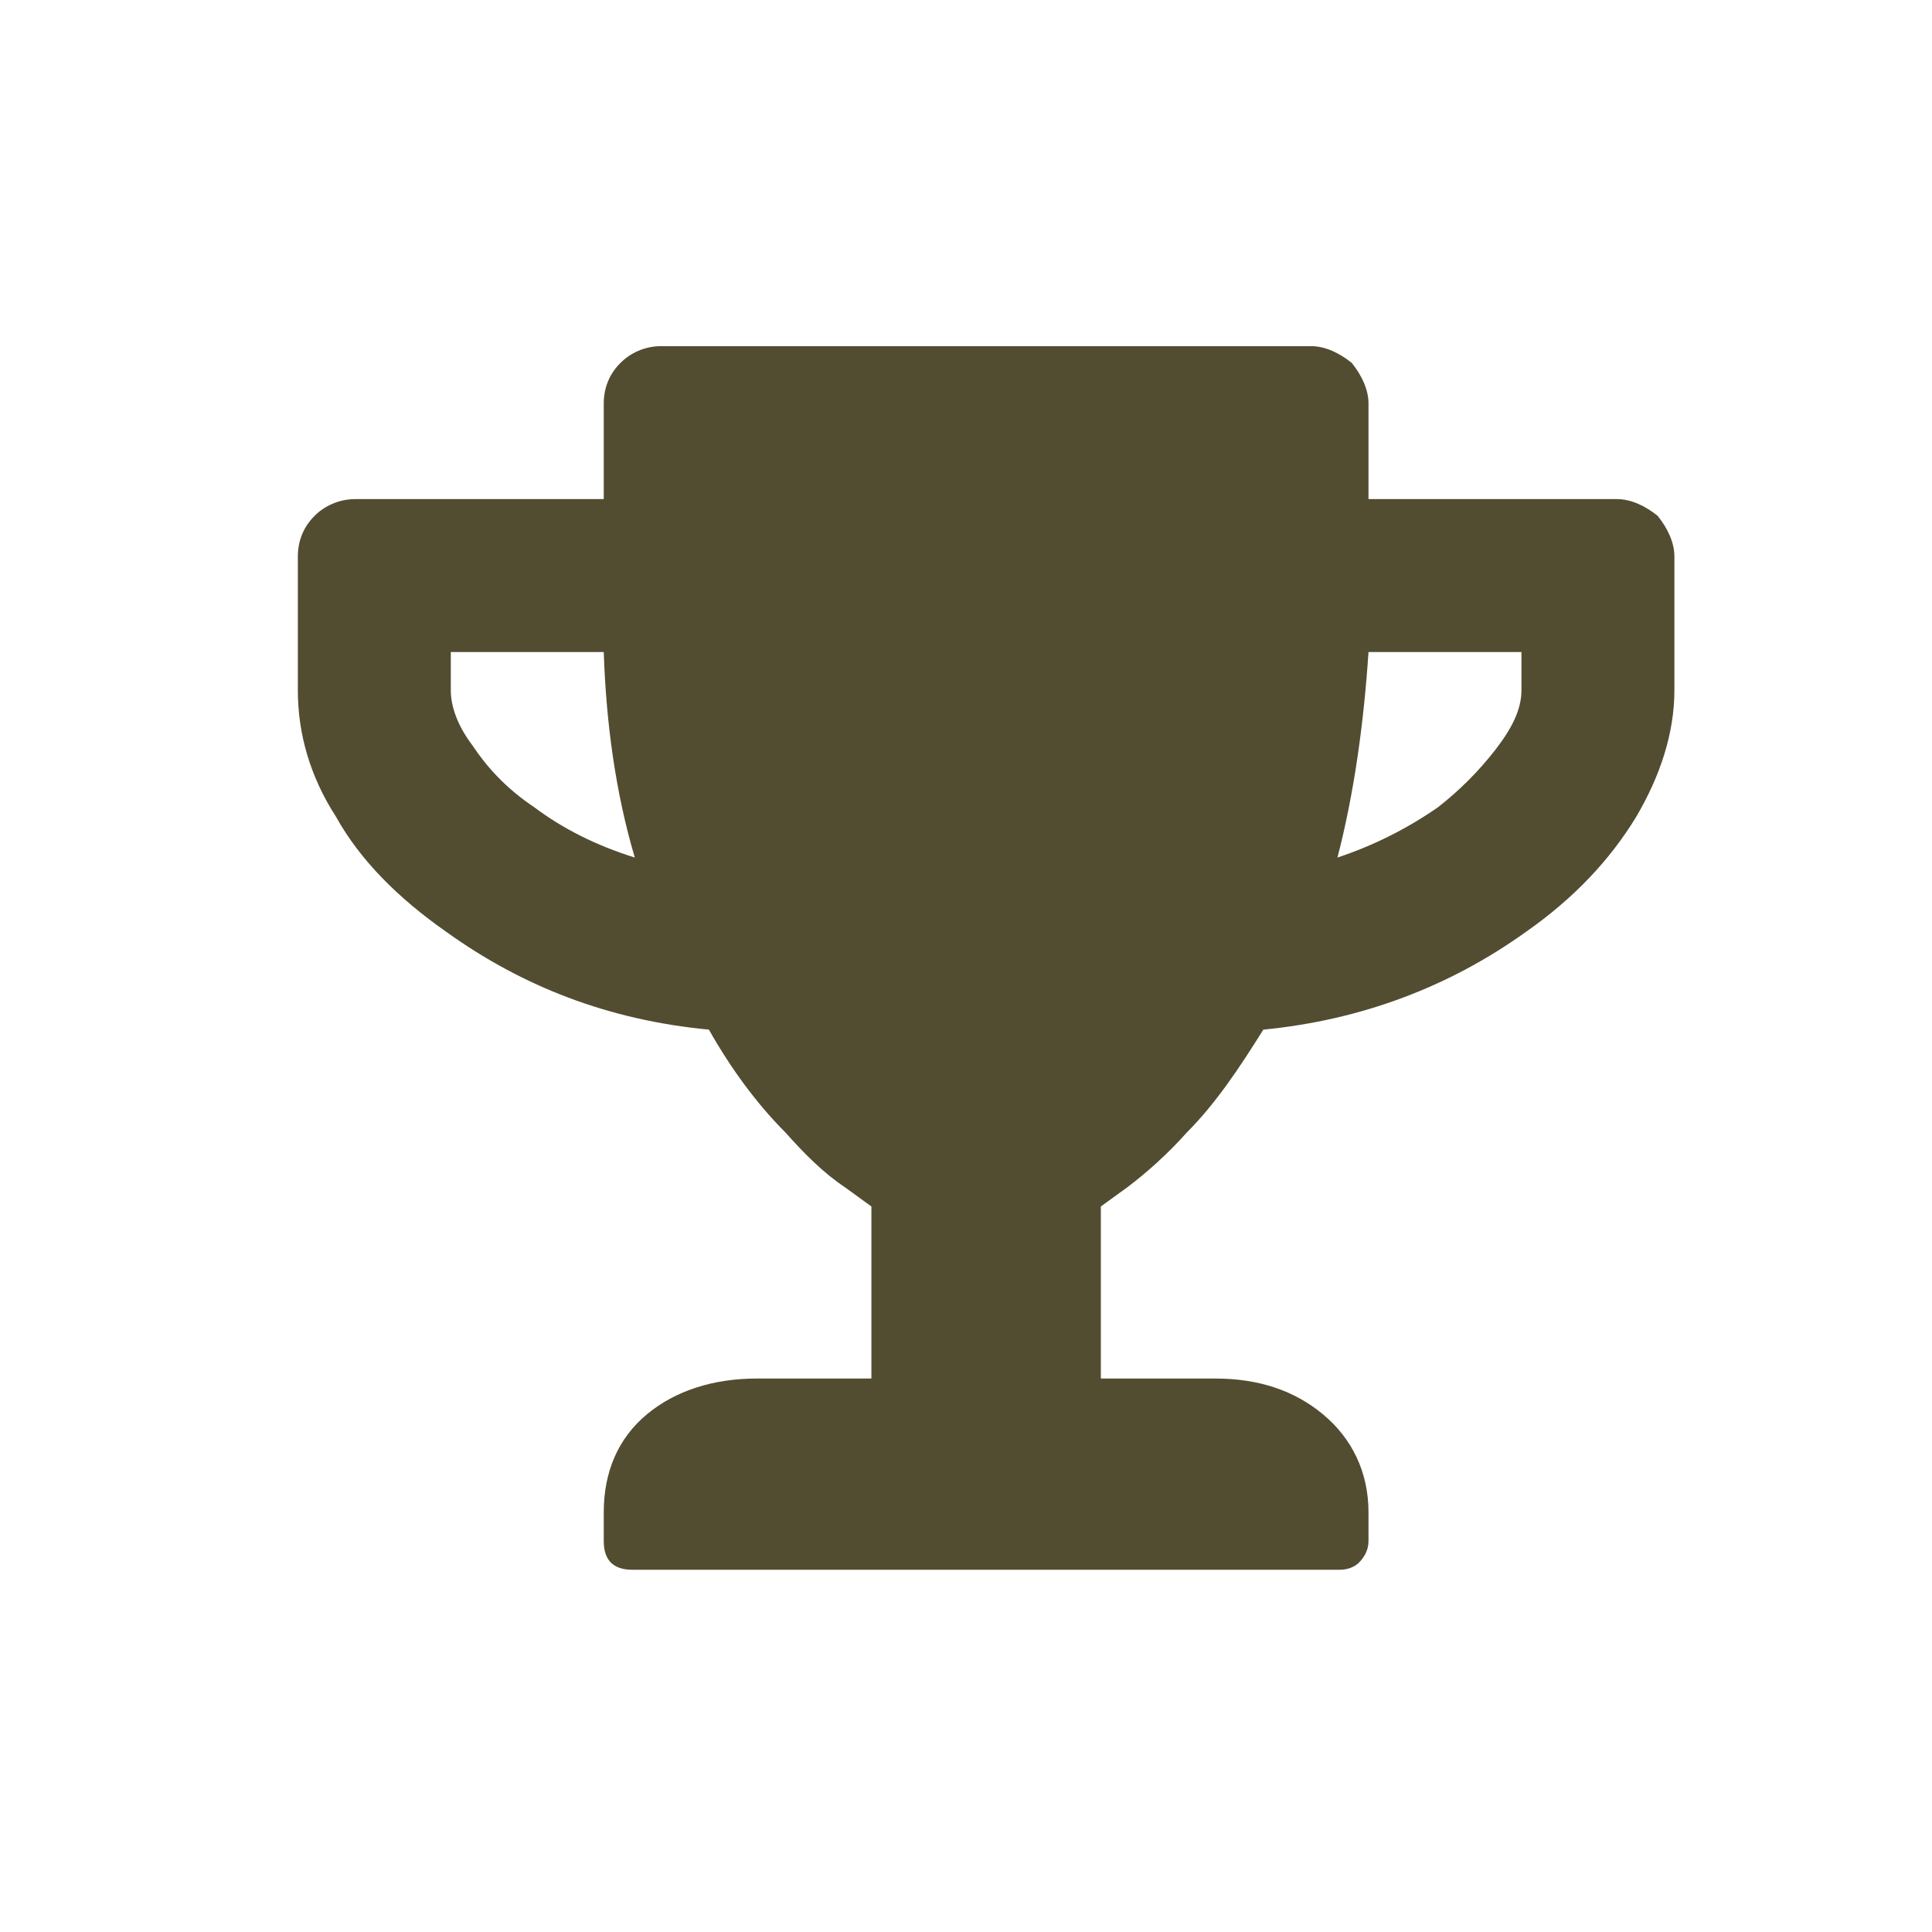
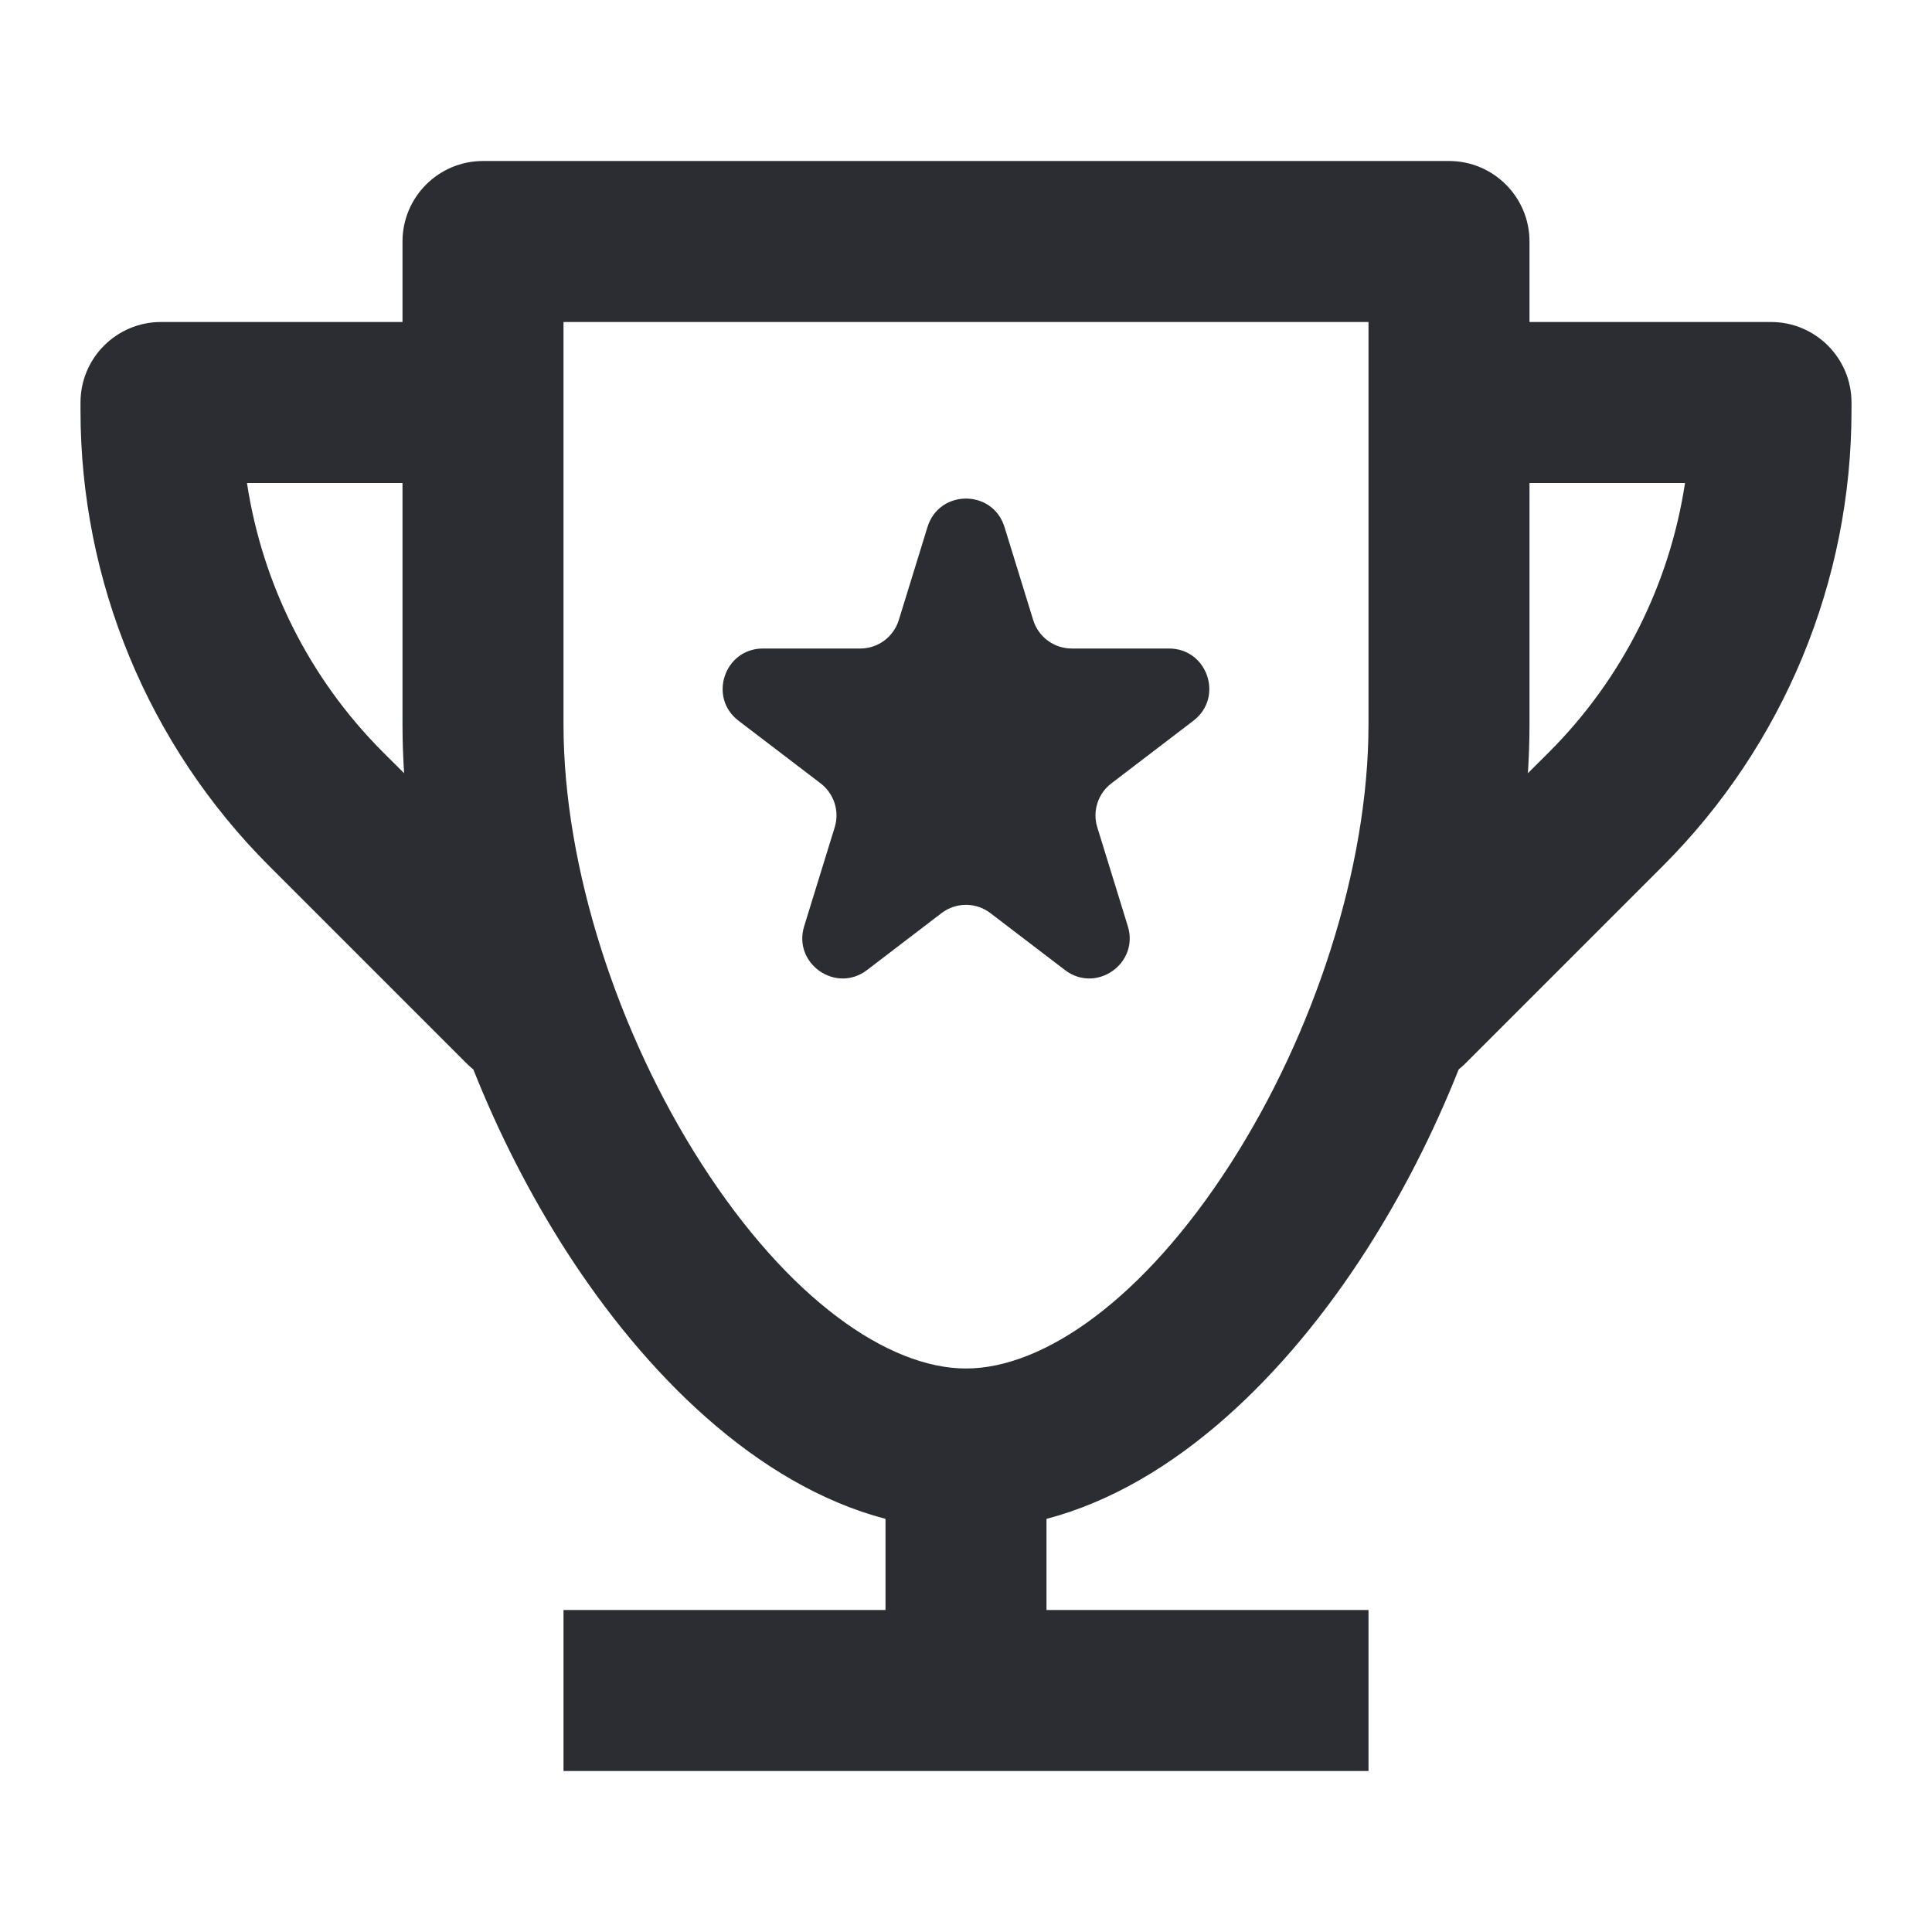
- <svg xmlns="http://www.w3.org/2000/svg" width="30" height="30" viewBox="0 0 30 30" fill="none">
-   <path d="M25.109 7.75C25.332 7.75 25.555 7.861 25.74 8.01C25.889 8.195 26 8.418 26 8.641V10.719C26 11.387 25.777 12.055 25.406 12.685C24.998 13.354 24.441 13.947 23.699 14.467C22.512 15.32 21.139 15.84 19.617 15.988C19.246 16.582 18.875 17.139 18.43 17.584C18.133 17.918 17.799 18.215 17.502 18.438L17.094 18.734V21.406H18.875C19.543 21.406 20.1 21.592 20.545 21.963C20.99 22.334 21.25 22.854 21.25 23.484V23.93C21.25 24.078 21.176 24.189 21.102 24.264C21.027 24.338 20.916 24.375 20.805 24.375H9.82C9.672 24.375 9.561 24.338 9.486 24.264C9.412 24.189 9.375 24.078 9.375 23.93V23.484C9.375 22.854 9.598 22.334 10.043 21.963C10.488 21.592 11.082 21.406 11.75 21.406H13.531V18.734L13.123 18.438C12.789 18.215 12.492 17.918 12.195 17.584C11.75 17.139 11.342 16.582 11.008 15.988C9.449 15.84 8.113 15.32 6.926 14.467C6.184 13.947 5.59 13.354 5.219 12.685C4.811 12.055 4.625 11.387 4.625 10.719V8.641C4.625 8.418 4.699 8.195 4.885 8.01C5.033 7.861 5.256 7.75 5.516 7.75H9.375V6.266C9.375 6.043 9.449 5.82 9.635 5.635C9.783 5.486 10.006 5.375 10.266 5.375H20.359C20.582 5.375 20.805 5.486 20.99 5.635C21.139 5.82 21.25 6.043 21.25 6.266V7.75H25.109ZM8.299 12.537C8.744 12.871 9.264 13.131 9.857 13.316C9.561 12.315 9.412 11.238 9.375 10.125H7V10.719C7 10.979 7.111 11.275 7.334 11.572C7.557 11.906 7.854 12.24 8.299 12.537ZM23.625 10.719V10.125H21.25C21.176 11.238 21.027 12.315 20.768 13.316C21.324 13.131 21.844 12.871 22.326 12.537C22.66 12.277 22.957 11.98 23.217 11.646C23.477 11.312 23.625 11.016 23.625 10.719Z" fill="#524C31" />
+ <svg xmlns="http://www.w3.org/2000/svg" width="24" height="24" viewBox="0 0 24 24" fill="none">
+   <path d="M12.478 6.546C12.332 6.076 11.667 6.076 11.522 6.546L11.165 7.703C11.1 7.913 10.906 8.056 10.687 8.056H9.478C9 8.056 8.794 8.663 9.174 8.953L10.195 9.732C10.361 9.86 10.431 10.077 10.369 10.277L9.99 11.505C9.846 11.97 10.384 12.346 10.771 12.05L11.696 11.343C11.876 11.206 12.124 11.206 12.303 11.343L13.229 12.05C13.616 12.346 14.154 11.97 14.01 11.505L13.631 10.277C13.569 10.077 13.638 9.86 13.805 9.732L14.825 8.953C15.205 8.663 15 8.056 14.522 8.056H13.313C13.094 8.056 12.9 7.913 12.835 7.703L12.478 6.546Z" fill="#2B2D33" />
+   <path fill-rule="evenodd" clip-rule="evenodd" d="M5 3C5 2.448 5.448 2 6 2H18C18.552 2 19 2.448 19 3V4H22C22.552 4 23 4.448 23 5V5.101C23 7.222 22.157 9.257 20.657 10.757L18.207 13.207C18.179 13.235 18.15 13.261 18.12 13.285C17.802 14.086 17.41 14.85 16.966 15.541C15.991 17.058 14.608 18.445 13 18.868V20H17V22H7V20H11V18.868C9.392 18.445 8.009 17.058 7.034 15.541C6.59 14.85 6.198 14.086 5.88 13.285C5.85 13.261 5.821 13.235 5.793 13.207L3.343 10.757C1.843 9.257 1 7.222 1 5.101V5C1 4.448 1.448 4 2 4H5V3ZM5 9C5 9.2 5.007 9.402 5.02 9.605L4.757 9.343C3.846 8.432 3.259 7.258 3.068 6H5V9ZM18.98 9.605L19.243 9.343C20.154 8.432 20.741 7.258 20.932 6H19V9C19 9.2 18.993 9.402 18.98 9.605ZM7 4V9C7 10.778 7.677 12.843 8.716 14.459C9.794 16.136 11.033 17 12 17C12.967 17 14.206 16.136 15.284 14.459C16.323 12.843 17 10.778 17 9V4H7Z" fill="#2B2D33" />
</svg>
